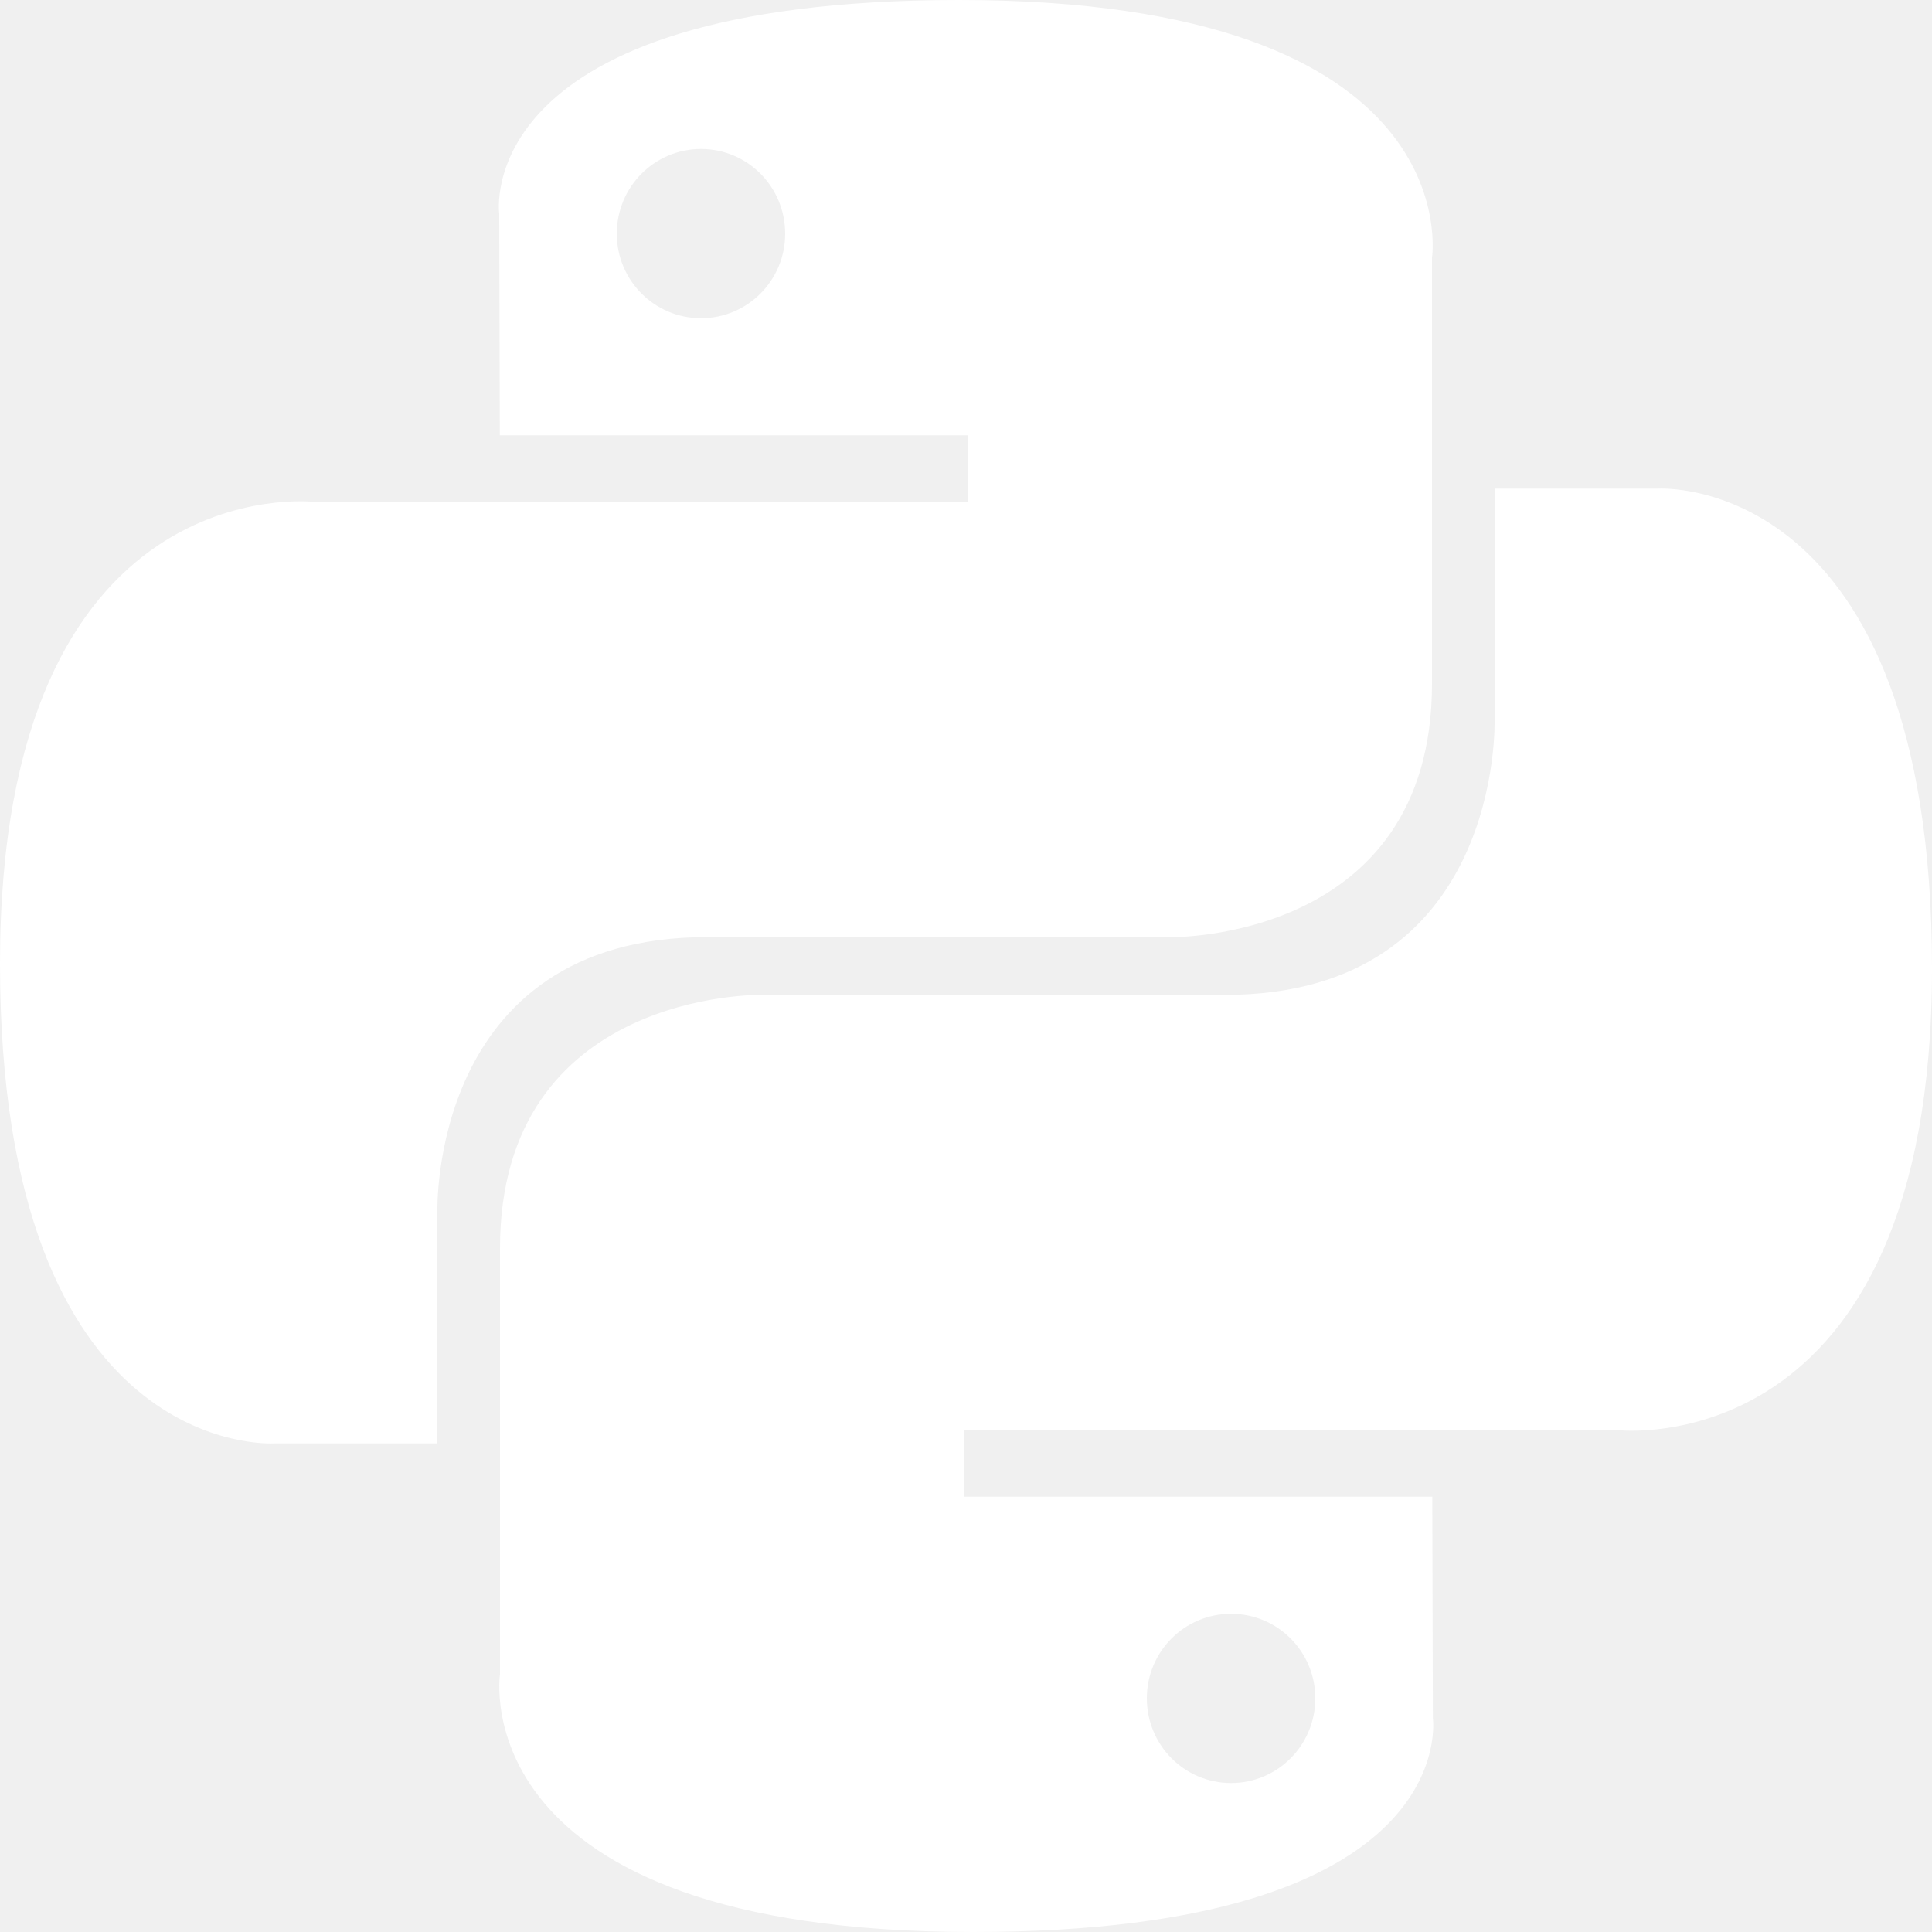
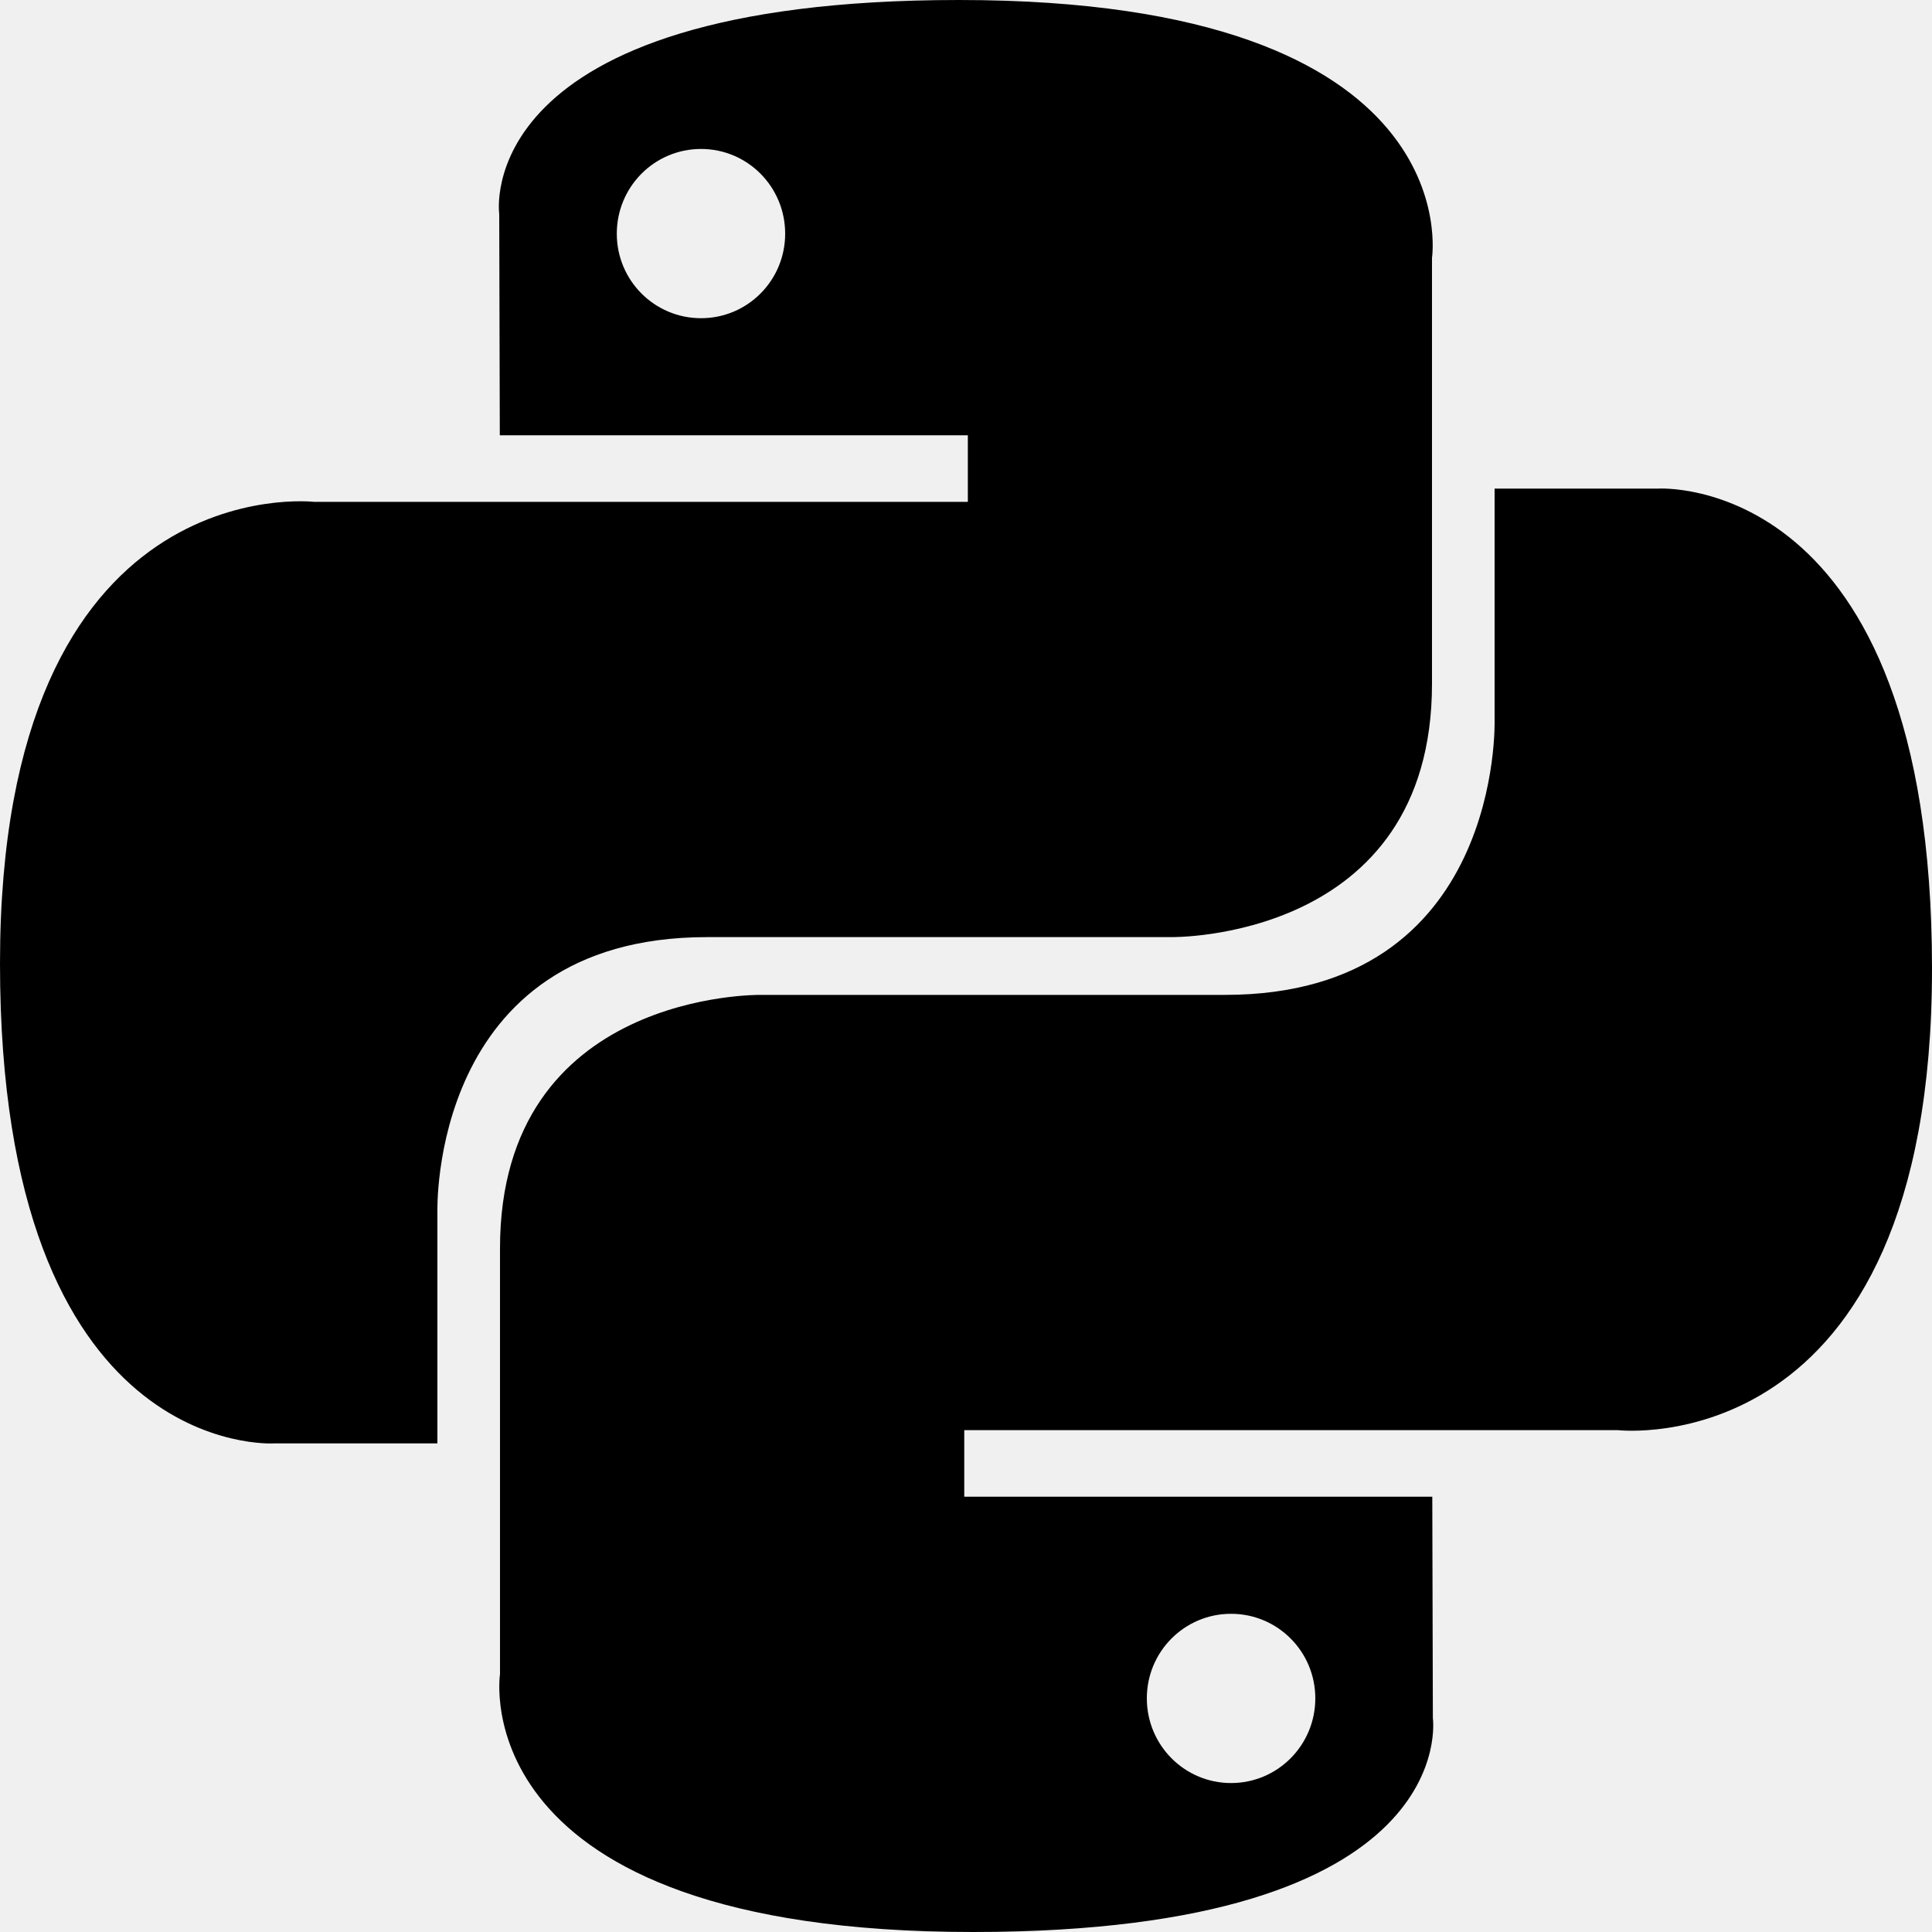
<svg xmlns="http://www.w3.org/2000/svg" width="800px" height="800px" viewBox="0 0 20 20" version="1.1">
  <defs>

</defs>
  <g id="Page-1" stroke="none" stroke-width="1" fill="none" fill-rule="evenodd">
-     <g id="Dribbble-Light-Preview" transform="translate(-340, -7599)" fill="#FFFFFF">
+     <g id="Dribbble-Light-Preview" transform="translate(-340, -7599)" fill="#000000">
      <g id="icons" transform="translate(56, 160)">
        <path d="M296.744,7457.458 C296.262,7457.458 295.872,7457.066 295.872,7456.581 C295.872,7456.097 296.262,7455.706 296.744,7455.706 C297.226,7455.706 297.616,7456.097 297.616,7456.581 C297.616,7457.066 297.226,7457.458 296.744,7457.458 M294.072,7459 C299.15,7459 298.833,7456.786 298.833,7456.786 L298.827,7454.494 L293.982,7454.494 L293.982,7453.805 L300.751,7453.805 C300.751,7453.805 304,7454.176 304,7449.026 C304,7443.876 301.165,7444.058 301.165,7444.058 L299.472,7444.058 L299.472,7446.449 C299.472,7446.449 299.563,7449.299 296.682,7449.299 L291.876,7449.299 C291.876,7449.299 289.176,7449.255 289.176,7451.922 L289.176,7456.331 C289.176,7456.331 288.766,7459 294.072,7459 M291.257,7440.542 C291.739,7440.542 292.128,7440.934 292.128,7441.419 C292.128,7441.903 291.739,7442.294 291.257,7442.294 C290.775,7442.294 290.385,7441.903 290.385,7441.419 C290.385,7440.934 290.775,7440.542 291.257,7440.542 M293.928,7439 C288.851,7439 289.168,7441.214 289.168,7441.214 L289.174,7443.506 L294.019,7443.506 L294.019,7444.195 L287.249,7444.195 C287.249,7444.195 284,7443.824 284,7448.974 C284,7454.124 286.836,7453.942 286.836,7453.942 L288.528,7453.942 L288.528,7451.551 C288.528,7451.551 288.437,7448.701 291.319,7448.701 L296.124,7448.701 C296.124,7448.701 298.824,7448.745 298.824,7446.078 L298.824,7441.669 C298.824,7441.669 299.234,7439 293.928,7439" id="python-[#127]">

</path>
      </g>
    </g>
  </g>
</svg>
